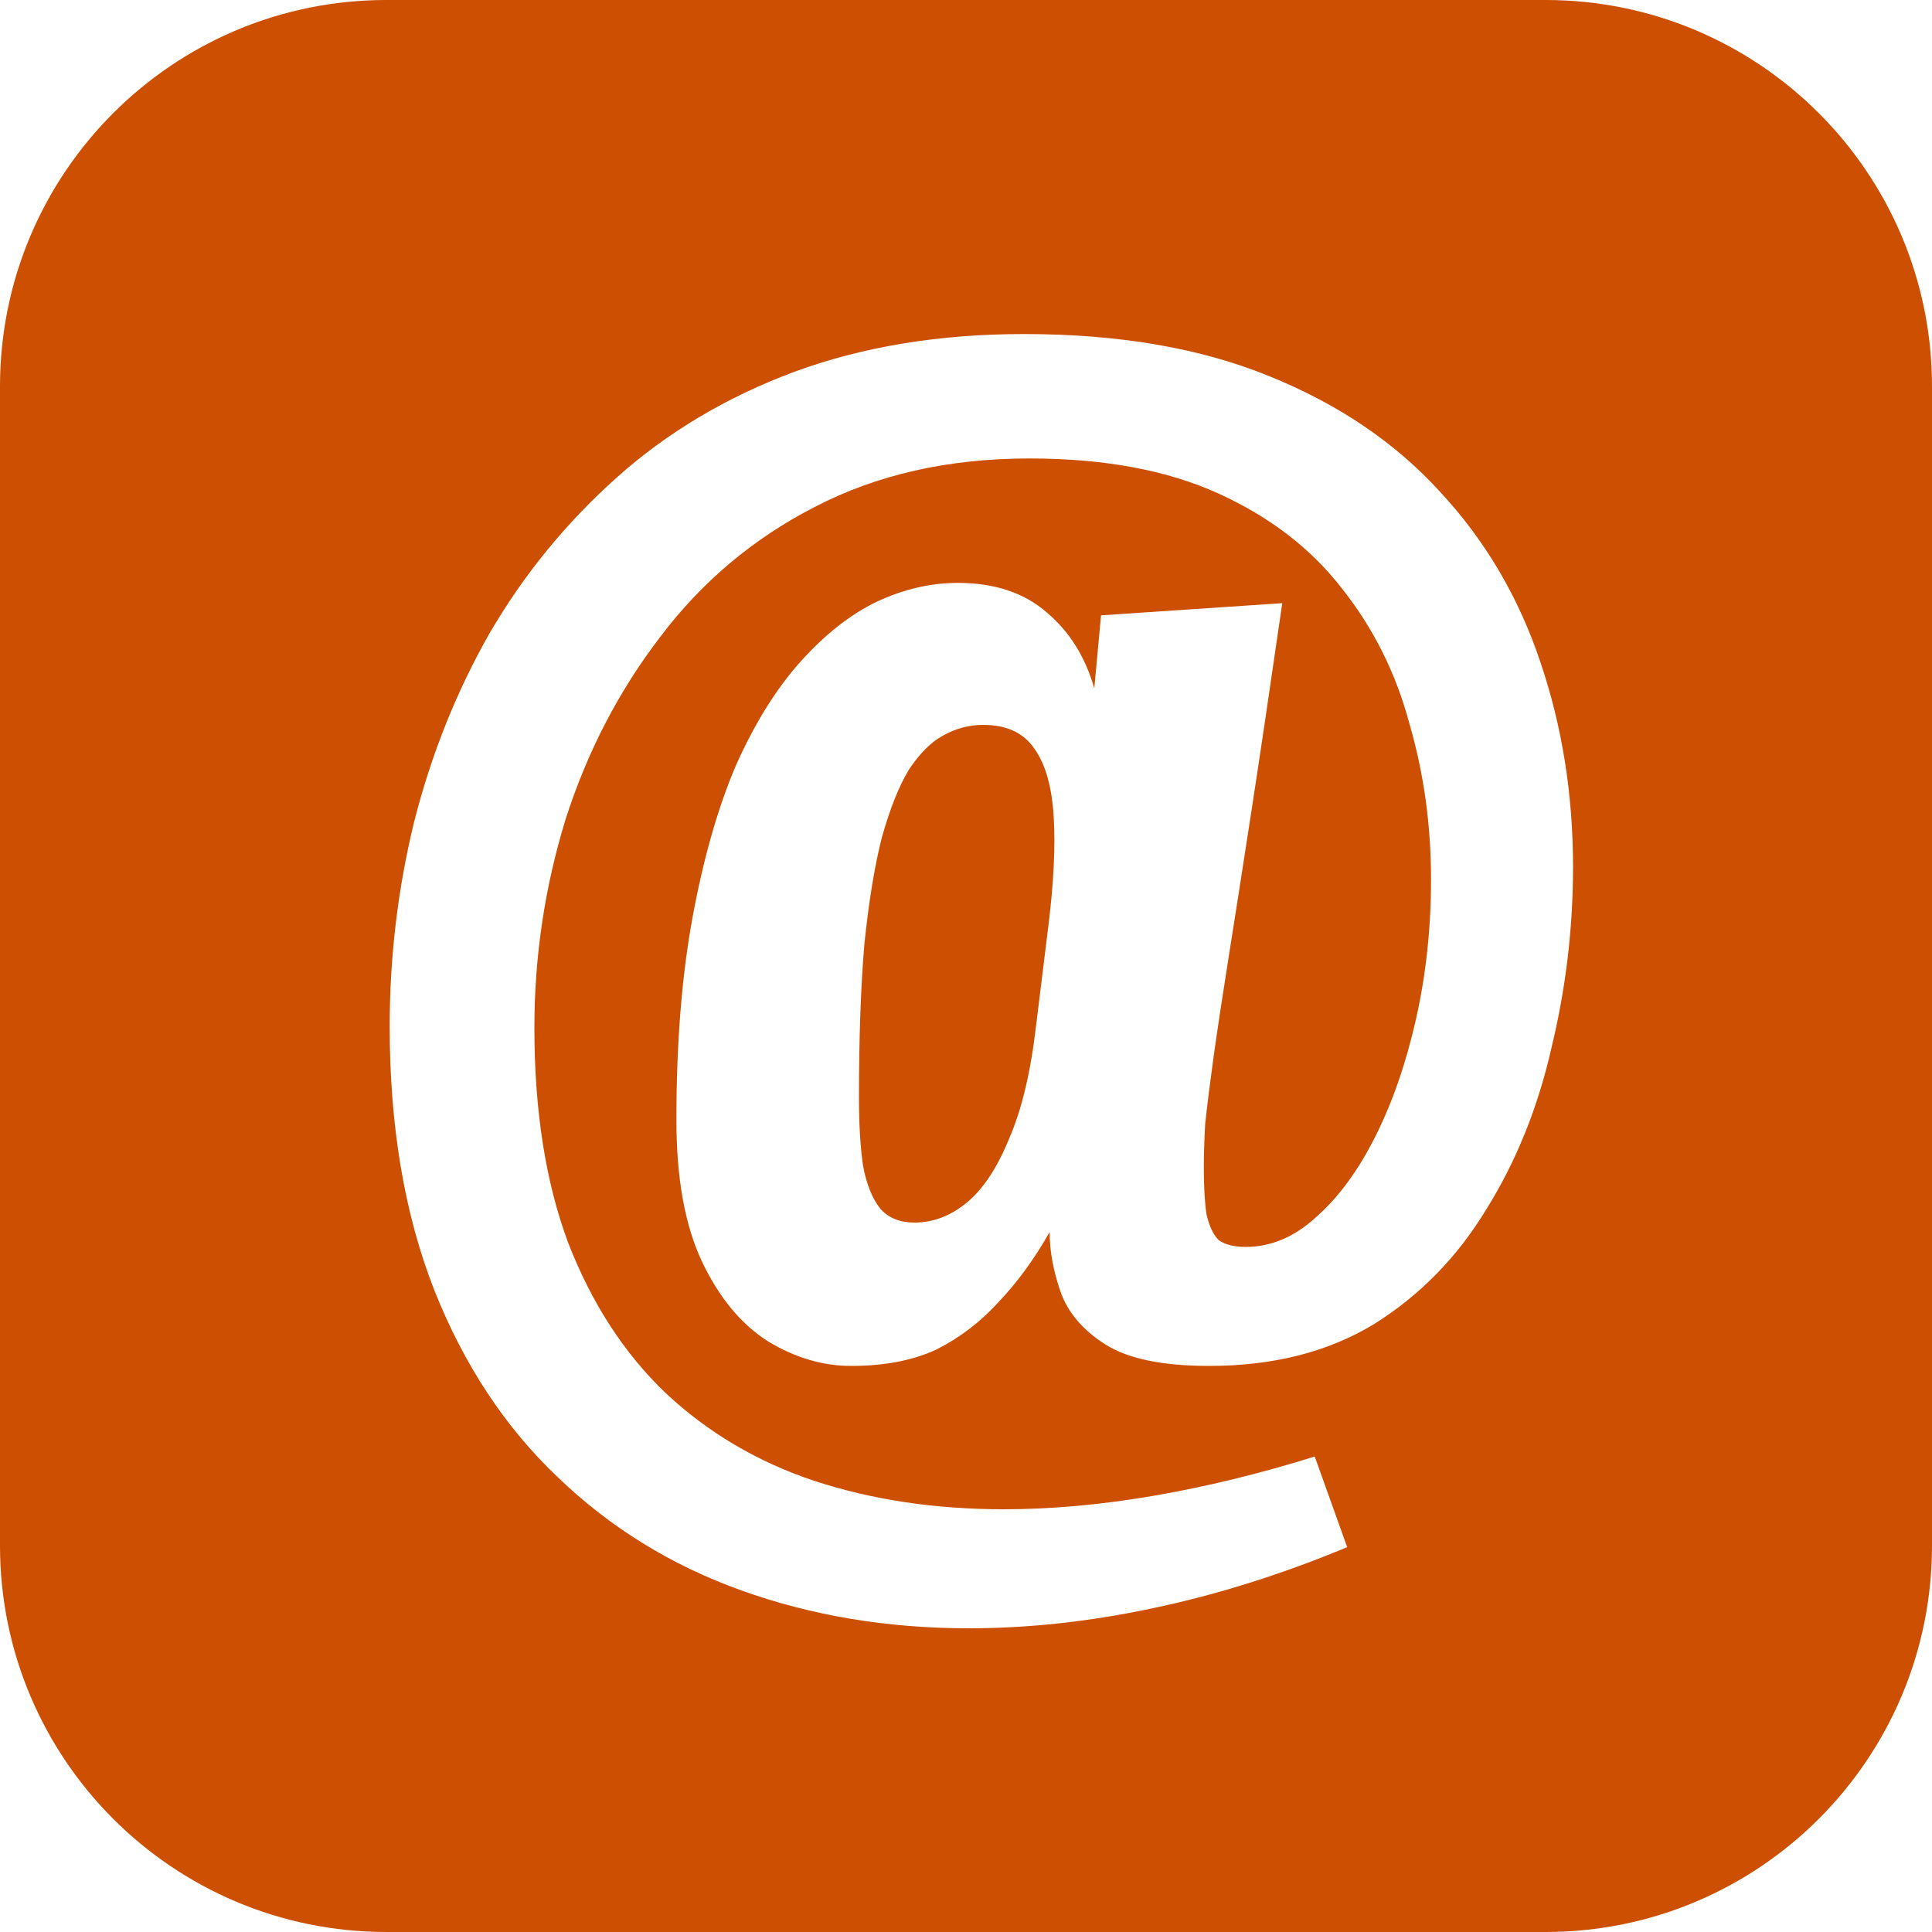
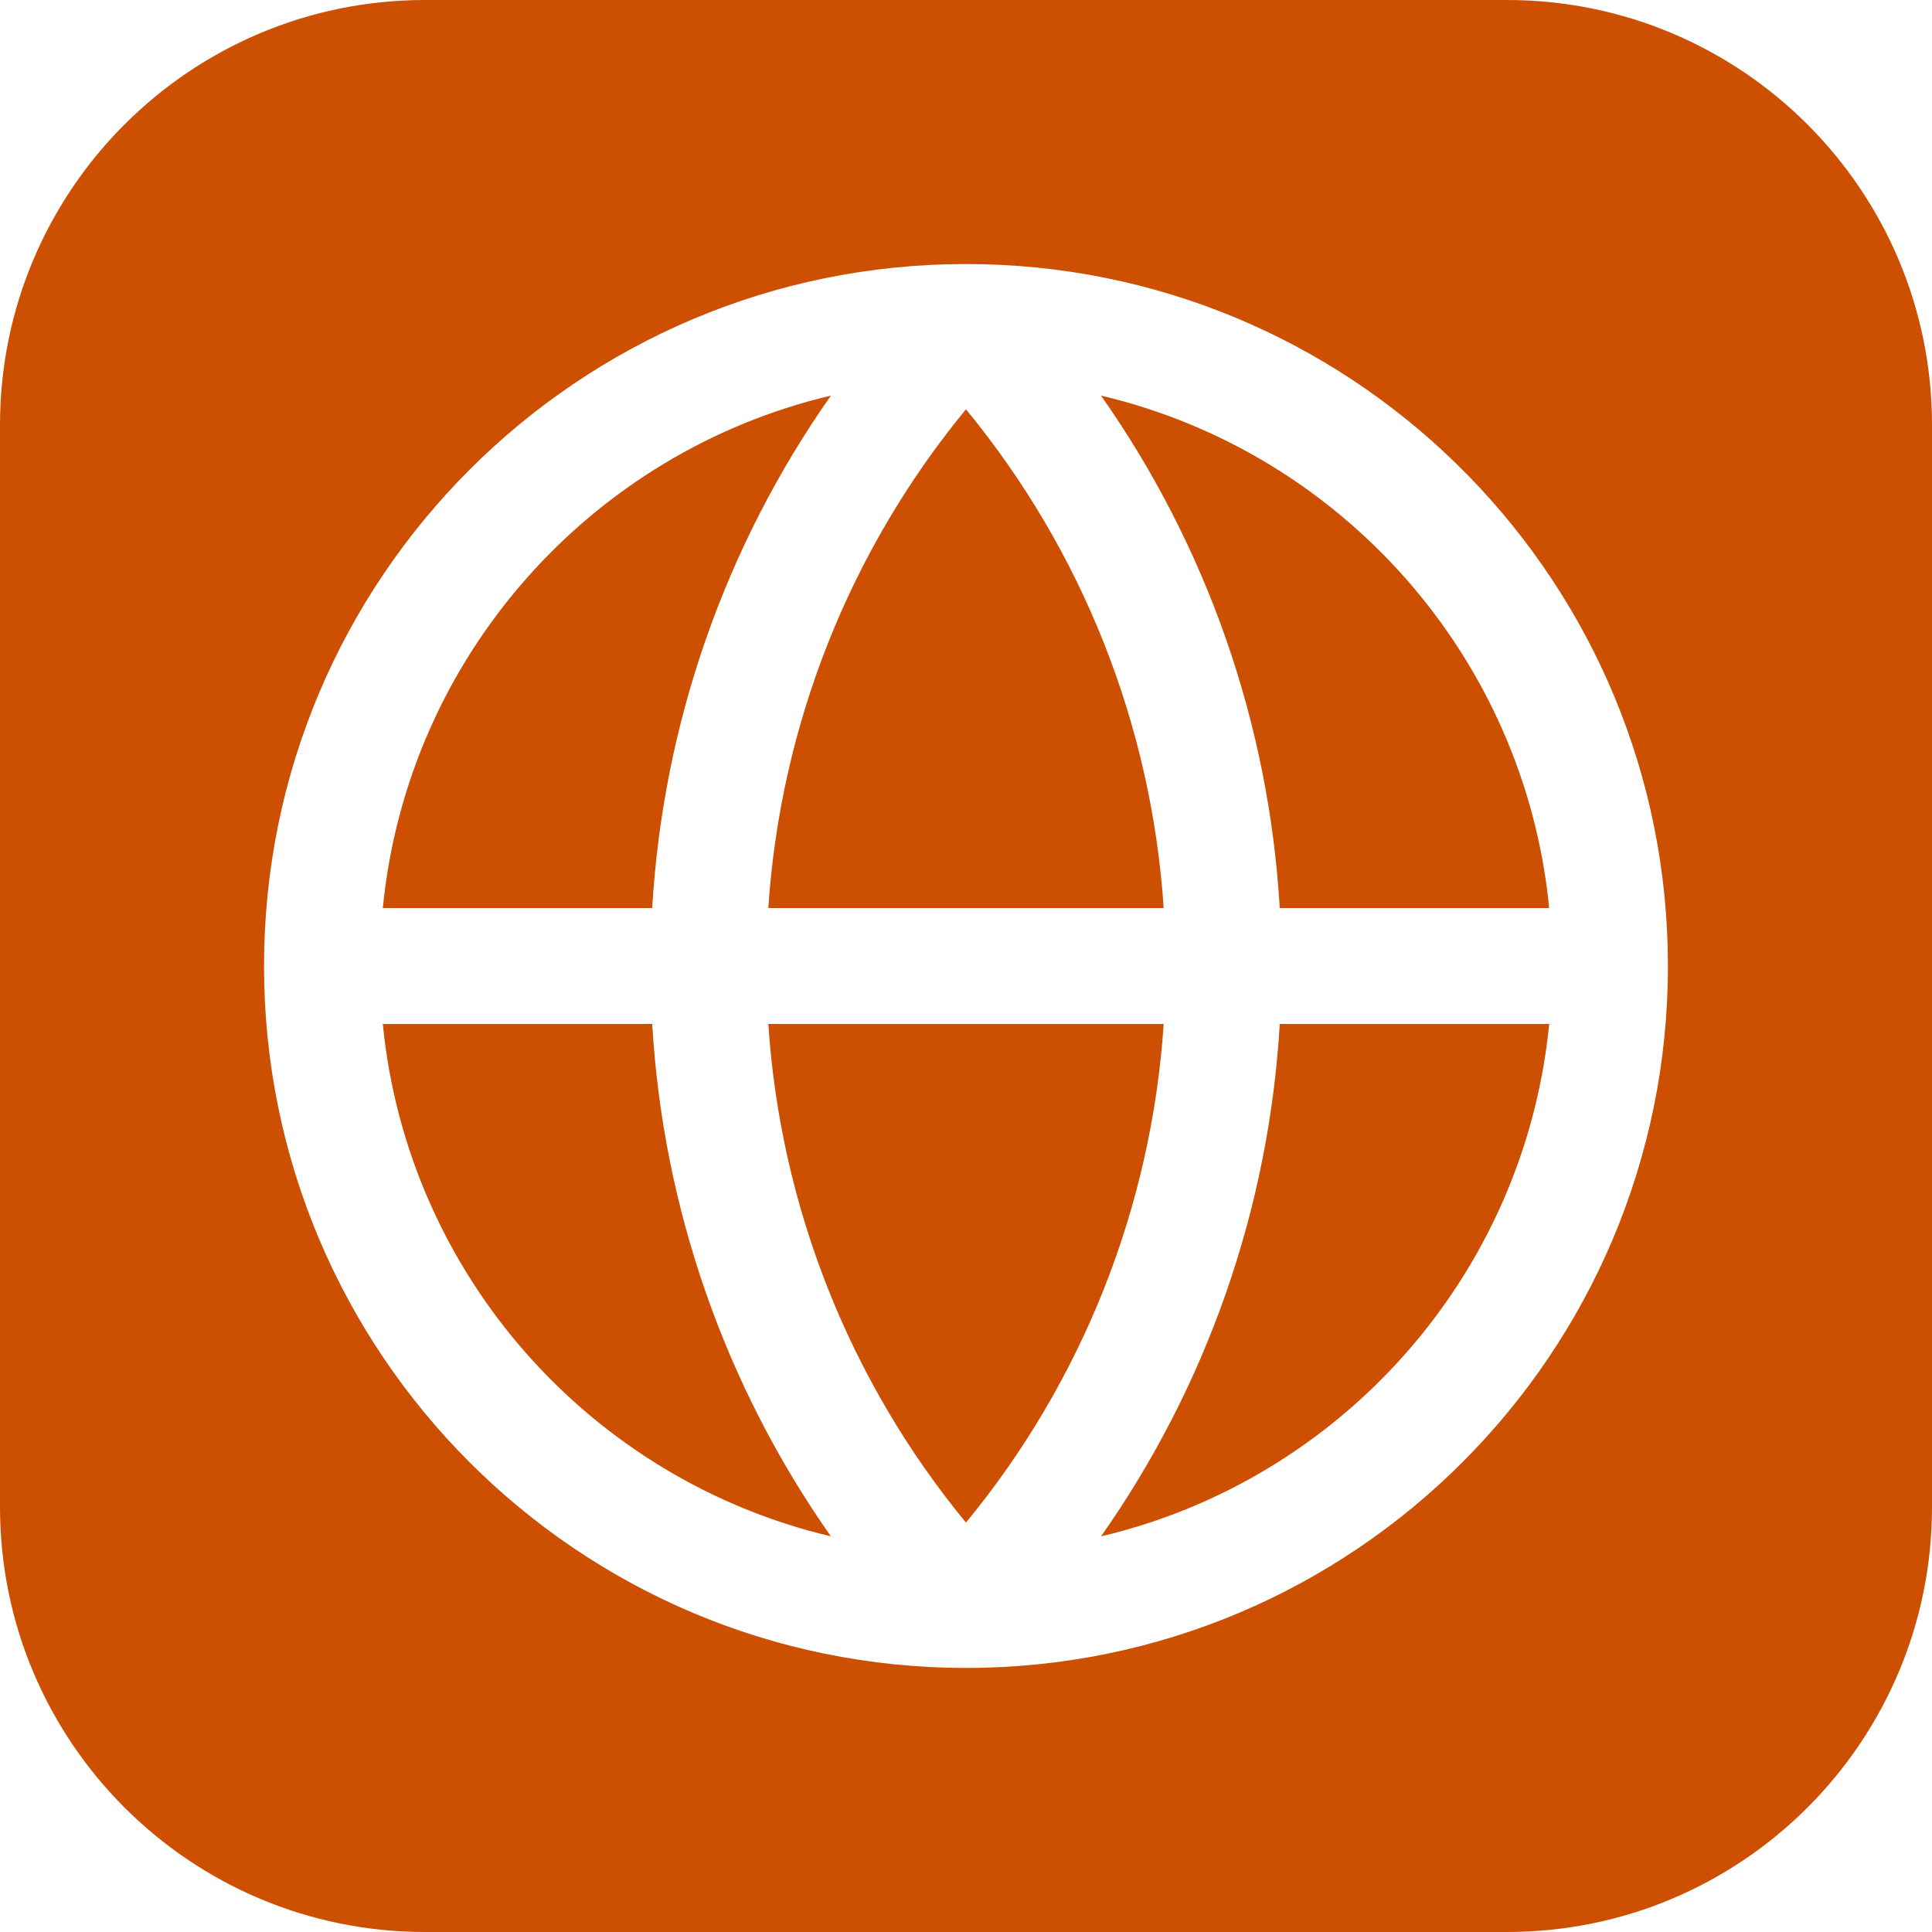
<svg xmlns="http://www.w3.org/2000/svg" width="50" height="50" viewBox="0 0 50 50" fill="none">
-   <path d="M40 0C45.523 0 50 4.477 50 10V40C50 45.523 45.523 50 40 50H10C4.477 50 8.05346e-08 45.523 0 40V10C0 4.477 4.477 8.05322e-08 10 0H40ZM26.5 8.645C24.307 8.645 22.323 8.972 20.55 9.625C18.8 10.278 17.271 11.189 15.965 12.355C14.658 13.522 13.561 14.863 12.675 16.38C11.812 17.896 11.158 19.53 10.715 21.28C10.295 23.007 10.085 24.769 10.085 26.565C10.085 29.155 10.47 31.43 11.24 33.39C12.01 35.326 13.072 36.936 14.425 38.22C15.778 39.526 17.365 40.507 19.185 41.16C21.005 41.813 22.965 42.14 25.065 42.14C26.629 42.14 28.227 41.965 29.86 41.615C31.517 41.265 33.185 40.74 34.865 40.04L34.025 37.695C32.602 38.139 31.214 38.477 29.86 38.71C28.507 38.943 27.211 39.06 25.975 39.06C24.201 39.059 22.568 38.815 21.075 38.325C19.605 37.835 18.321 37.077 17.225 36.05C16.151 35.023 15.312 33.728 14.705 32.165C14.122 30.602 13.83 28.746 13.83 26.6C13.83 24.756 14.098 22.96 14.635 21.21C15.195 19.46 16.012 17.885 17.085 16.485C18.158 15.062 19.488 13.942 21.075 13.125C22.685 12.285 24.54 11.865 26.64 11.865C28.576 11.865 30.21 12.169 31.54 12.775C32.87 13.382 33.931 14.198 34.725 15.225C35.541 16.251 36.125 17.418 36.475 18.725C36.848 20.008 37.035 21.35 37.035 22.75C37.035 24.01 36.907 25.212 36.65 26.355C36.394 27.499 36.043 28.514 35.6 29.4C35.156 30.287 34.643 30.987 34.06 31.5C33.5 32.013 32.893 32.27 32.24 32.27C31.937 32.27 31.703 32.211 31.54 32.095C31.4 31.955 31.295 31.733 31.225 31.43C31.178 31.126 31.155 30.718 31.155 30.205C31.155 29.878 31.167 29.505 31.19 29.085C31.237 28.642 31.307 28.082 31.4 27.405C31.494 26.729 31.622 25.876 31.785 24.85C31.948 23.823 32.147 22.552 32.38 21.035C32.613 19.519 32.881 17.71 33.185 15.61L28.495 15.925L28.32 17.815C28.087 16.999 27.678 16.346 27.095 15.855C26.511 15.342 25.742 15.085 24.785 15.085C24.085 15.085 23.385 15.248 22.685 15.575C22.008 15.902 21.355 16.415 20.725 17.115C20.095 17.815 19.535 18.713 19.045 19.81C18.578 20.906 18.205 22.214 17.925 23.73C17.645 25.247 17.505 26.997 17.505 28.98C17.505 30.497 17.727 31.722 18.17 32.655C18.613 33.588 19.185 34.276 19.885 34.72C20.585 35.14 21.296 35.349 22.02 35.35C22.883 35.35 23.618 35.21 24.225 34.93C24.831 34.626 25.368 34.218 25.835 33.705C26.325 33.192 26.768 32.585 27.165 31.885C27.165 32.375 27.259 32.888 27.445 33.425C27.632 33.961 28.016 34.417 28.6 34.79C29.183 35.163 30.082 35.35 31.295 35.35C32.952 35.35 34.375 34.988 35.565 34.265C36.755 33.518 37.723 32.526 38.47 31.29C39.24 30.053 39.8 28.665 40.15 27.125C40.524 25.585 40.71 24.021 40.71 22.435C40.71 20.568 40.43 18.807 39.87 17.15C39.31 15.47 38.447 14 37.28 12.74C36.114 11.457 34.632 10.454 32.835 9.73C31.062 9.007 28.95 8.645 26.5 8.645ZM25.45 18.76C26.057 18.76 26.5 18.97 26.78 19.39C27.06 19.786 27.223 20.37 27.27 21.14C27.316 21.91 27.27 22.855 27.13 23.975L26.815 26.53C26.675 27.743 26.442 28.723 26.115 29.47C25.812 30.216 25.45 30.765 25.03 31.115C24.61 31.465 24.155 31.64 23.665 31.64C23.292 31.64 23 31.523 22.79 31.29C22.58 31.033 22.428 30.66 22.335 30.17C22.265 29.68 22.23 29.097 22.23 28.42C22.23 26.857 22.277 25.526 22.37 24.43C22.487 23.31 22.639 22.388 22.825 21.665C23.035 20.918 23.269 20.335 23.525 19.915C23.805 19.495 24.097 19.203 24.4 19.04C24.727 18.854 25.077 18.76 25.45 18.76Z" fill="#CC4F02" />
+   <path d="M39 0C45.075 7.73109e-07 50 4.925 50 11V39C50 45.075 45.075 50 39 50H11C4.925 50 0 45.075 0 39V11C7.73133e-07 4.925 4.925 0 11 0H39ZM25 6.833C14.967 6.833 6.833 14.967 6.833 25C6.833 35.033 14.967 43.166 25 43.166C35.033 43.166 43.166 35.033 43.166 25C43.166 15.124 35.285 7.088 25.469 6.839L25 6.833ZM40.093 26.5C39.455 32.999 34.714 38.294 28.495 39.761C31.231 35.869 32.84 31.279 33.12 26.5H40.093ZM16.879 26.5C17.159 31.278 18.767 35.868 21.503 39.76C15.285 38.292 10.545 32.999 9.907 26.5H16.879ZM30.116 26.5C29.802 31.232 28.012 35.746 24.999 39.405C21.987 35.746 20.197 31.231 19.884 26.5H30.116ZM21.504 10.238C18.768 14.13 17.159 18.721 16.879 23.5H9.907C10.546 17.001 15.285 11.706 21.504 10.238ZM24.999 10.593C28.012 14.252 29.802 18.768 30.116 23.5H19.884C20.197 18.768 21.986 14.252 24.999 10.593ZM28.494 10.238C34.714 11.705 39.455 17 40.093 23.5H33.12C32.84 18.721 31.231 14.13 28.494 10.238Z" fill="#CC4F02" />
</svg>
